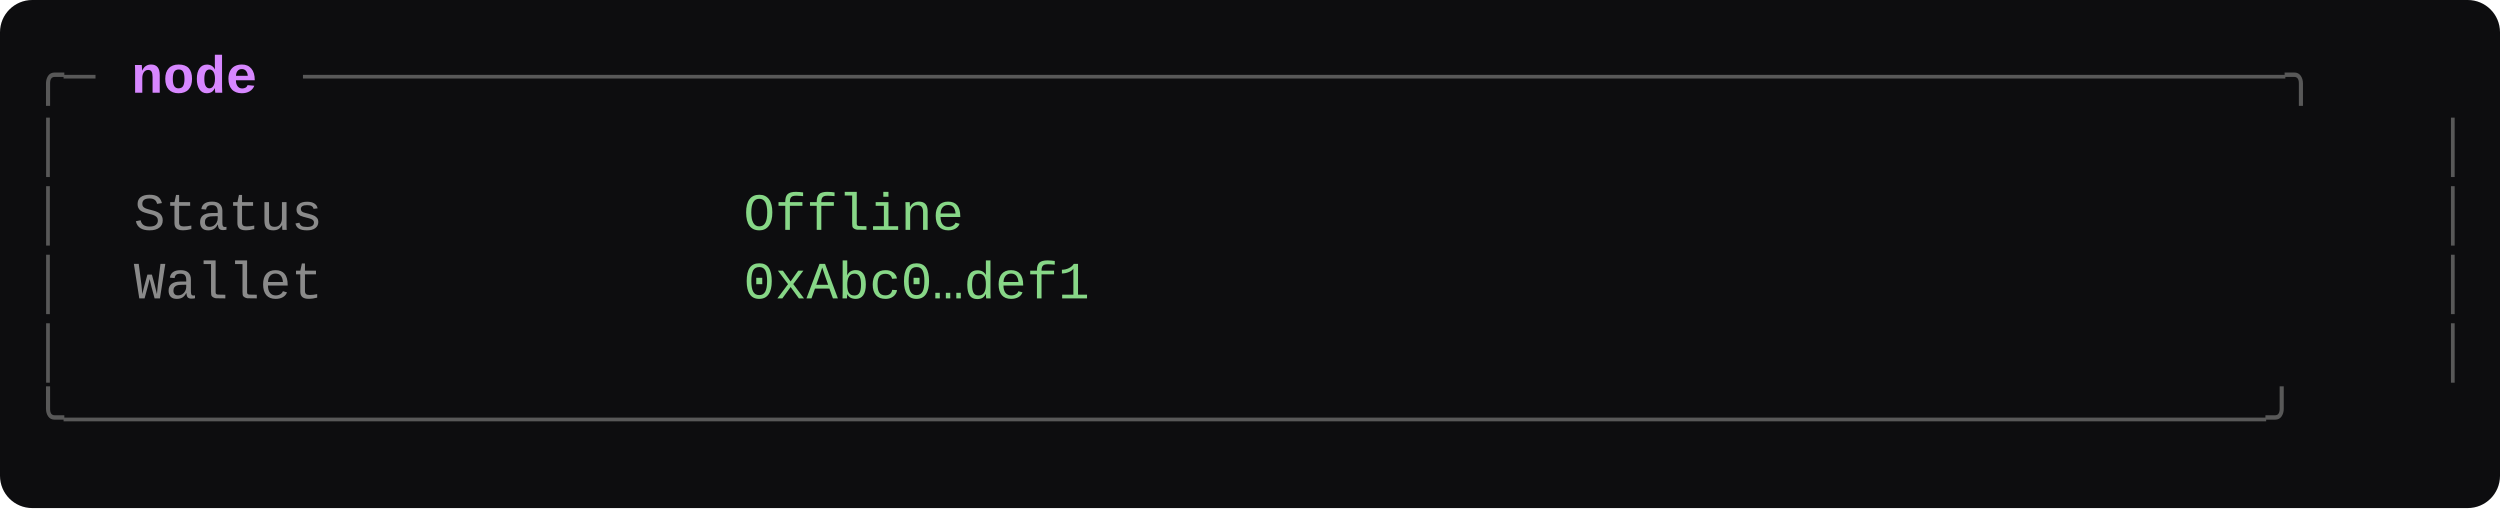
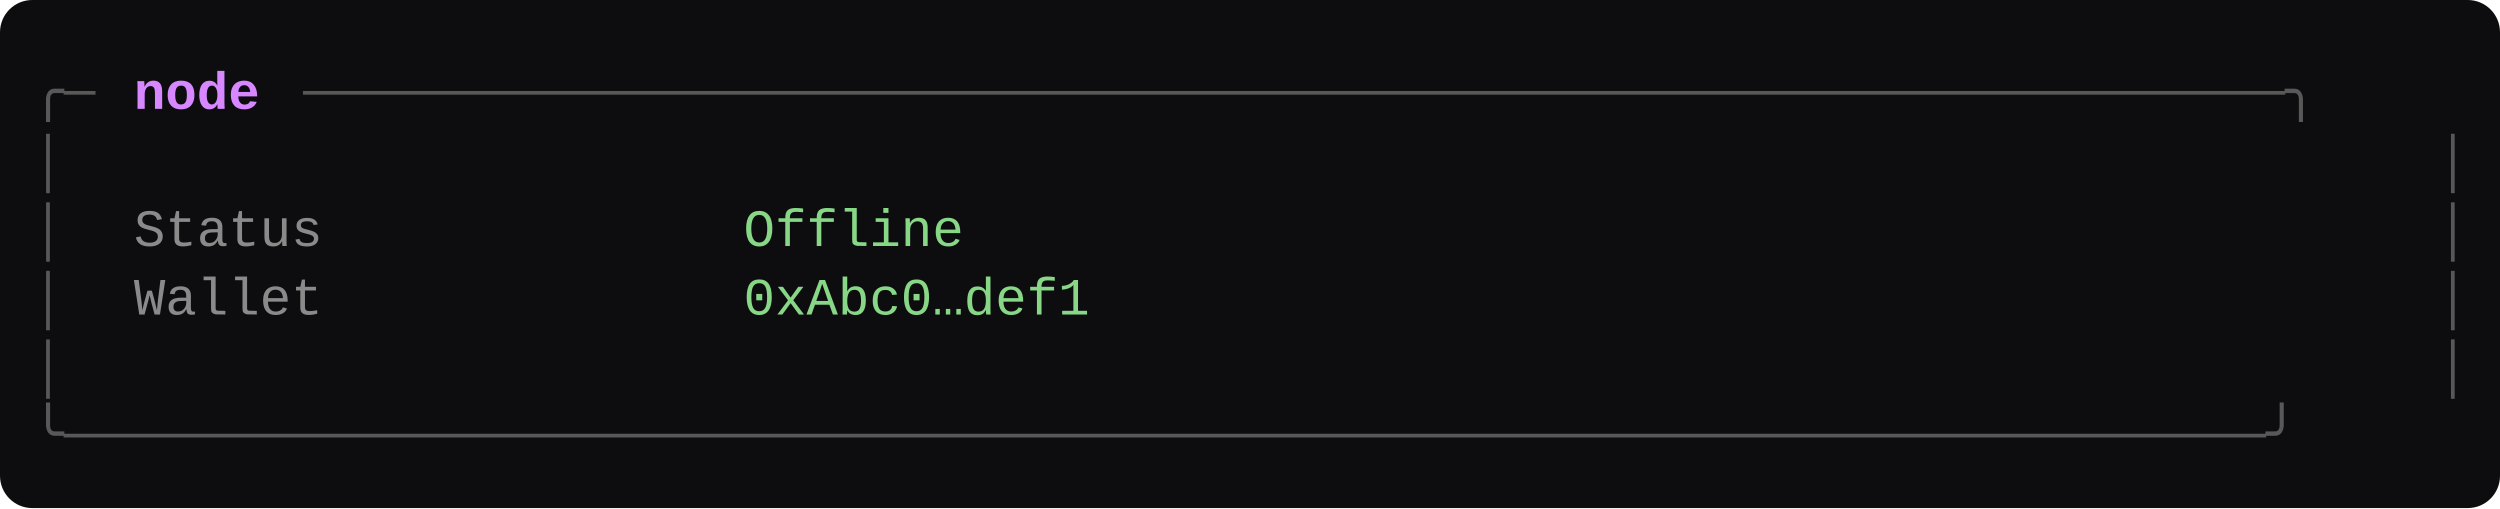
<svg xmlns="http://www.w3.org/2000/svg" width="620" height="126" viewBox="0 0 620 126" role="img" aria-label="stats">
  <rect width="100%" height="100%" rx="8" fill="#0D0D0F" />
  <text xml:space="preserve" font-family="ui-monospace, SFMono-Regular, Menlo, Monaco, Consolas, Liberation Mono, monospace" font-size="13" letter-spacing="0">
-     <tspan x="8.0" y="23" fill="#585858">╭─</tspan>
-     <tspan x="24.8" y="23" fill="#D787FF" font-weight="700"> node </tspan>
-     <tspan x="75.2" y="23" fill="#585858">───────────────────────────────────────────────────────────────╮</tspan>
-     <tspan x="8.0" y="40" fill="#585858">│</tspan>
-     <tspan x="16.4" y="40" fill="#EEEEEE">                                                                      </tspan>
-     <tspan x="604.4" y="40" fill="#585858">│</tspan>
-     <tspan x="8.0" y="57" fill="#585858">│</tspan>
-     <tspan x="16.4" y="57" fill="#EEEEEE">  </tspan>
-     <tspan x="33.2" y="57" fill="#8A8A8A">Status          </tspan>
-     <tspan x="167.6" y="57" fill="#EEEEEE">  </tspan>
-     <tspan x="184.4" y="57" fill="#87D787">Offline</tspan>
-     <tspan x="243.2" y="57" fill="#EEEEEE">                                           </tspan>
-     <tspan x="604.4" y="57" fill="#585858">│</tspan>
-     <tspan x="8.0" y="74" fill="#585858">│</tspan>
-     <tspan x="16.4" y="74" fill="#EEEEEE">  </tspan>
-     <tspan x="33.2" y="74" fill="#8A8A8A">Wallet          </tspan>
-     <tspan x="167.6" y="74" fill="#EEEEEE">  </tspan>
-     <tspan x="184.4" y="74" fill="#87D787">0xAbc0…def1</tspan>
-     <tspan x="276.8" y="74" fill="#EEEEEE">                                       </tspan>
-     <tspan x="604.4" y="74" fill="#585858">│</tspan>
-     <tspan x="8.0" y="91" fill="#585858">│</tspan>
-     <tspan x="16.4" y="91" fill="#EEEEEE">                                                                      </tspan>
-     <tspan x="604.4" y="91" fill="#585858">│</tspan>
-     <tspan x="8.0" y="108" fill="#585858">╰──────────────────────────────────────────────────────────────────────╯</tspan>
+     <tspan x="8.0" y="27" fill="#585858">╭─</tspan>
+     <tspan x="24.8" y="27" fill="#EEEEEE"> </tspan>
+     <tspan x="33.2" y="27" fill="#D787FF" font-weight="700">node</tspan>
+     <tspan x="66.8" y="27" fill="#EEEEEE"> </tspan>
+     <tspan x="75.2" y="27" fill="#585858">───────────────────────────────────────────────────────────────╮</tspan>
+     <tspan x="8.0" y="44" fill="#585858">│</tspan>
+     <tspan x="16.4" y="44" fill="#EEEEEE">                                                                      </tspan>
+     <tspan x="604.4" y="44" fill="#585858">│</tspan>
+     <tspan x="8.0" y="61" fill="#585858">│</tspan>
+     <tspan x="16.4" y="61" fill="#EEEEEE">  </tspan>
+     <tspan x="33.2" y="61" fill="#8A8A8A">Status          </tspan>
+     <tspan x="167.6" y="61" fill="#EEEEEE">  </tspan>
+     <tspan x="184.4" y="61" fill="#87D787">Offline</tspan>
+     <tspan x="243.2" y="61" fill="#EEEEEE">                                           </tspan>
+     <tspan x="604.4" y="61" fill="#585858">│</tspan>
+     <tspan x="8.0" y="78" fill="#585858">│</tspan>
+     <tspan x="16.4" y="78" fill="#EEEEEE">  </tspan>
+     <tspan x="33.2" y="78" fill="#8A8A8A">Wallet          </tspan>
+     <tspan x="167.6" y="78" fill="#EEEEEE">  </tspan>
+     <tspan x="184.4" y="78" fill="#87D787">0xAbc0…def1</tspan>
+     <tspan x="276.8" y="78" fill="#EEEEEE">                                       </tspan>
+     <tspan x="604.4" y="78" fill="#585858">│</tspan>
+     <tspan x="8.0" y="95" fill="#585858">│</tspan>
+     <tspan x="16.4" y="95" fill="#EEEEEE">                                                                      </tspan>
+     <tspan x="604.4" y="95" fill="#585858">│</tspan>
+     <tspan x="8.0" y="112" fill="#585858">╰──────────────────────────────────────────────────────────────────────╯</tspan>
  </text>
</svg>
